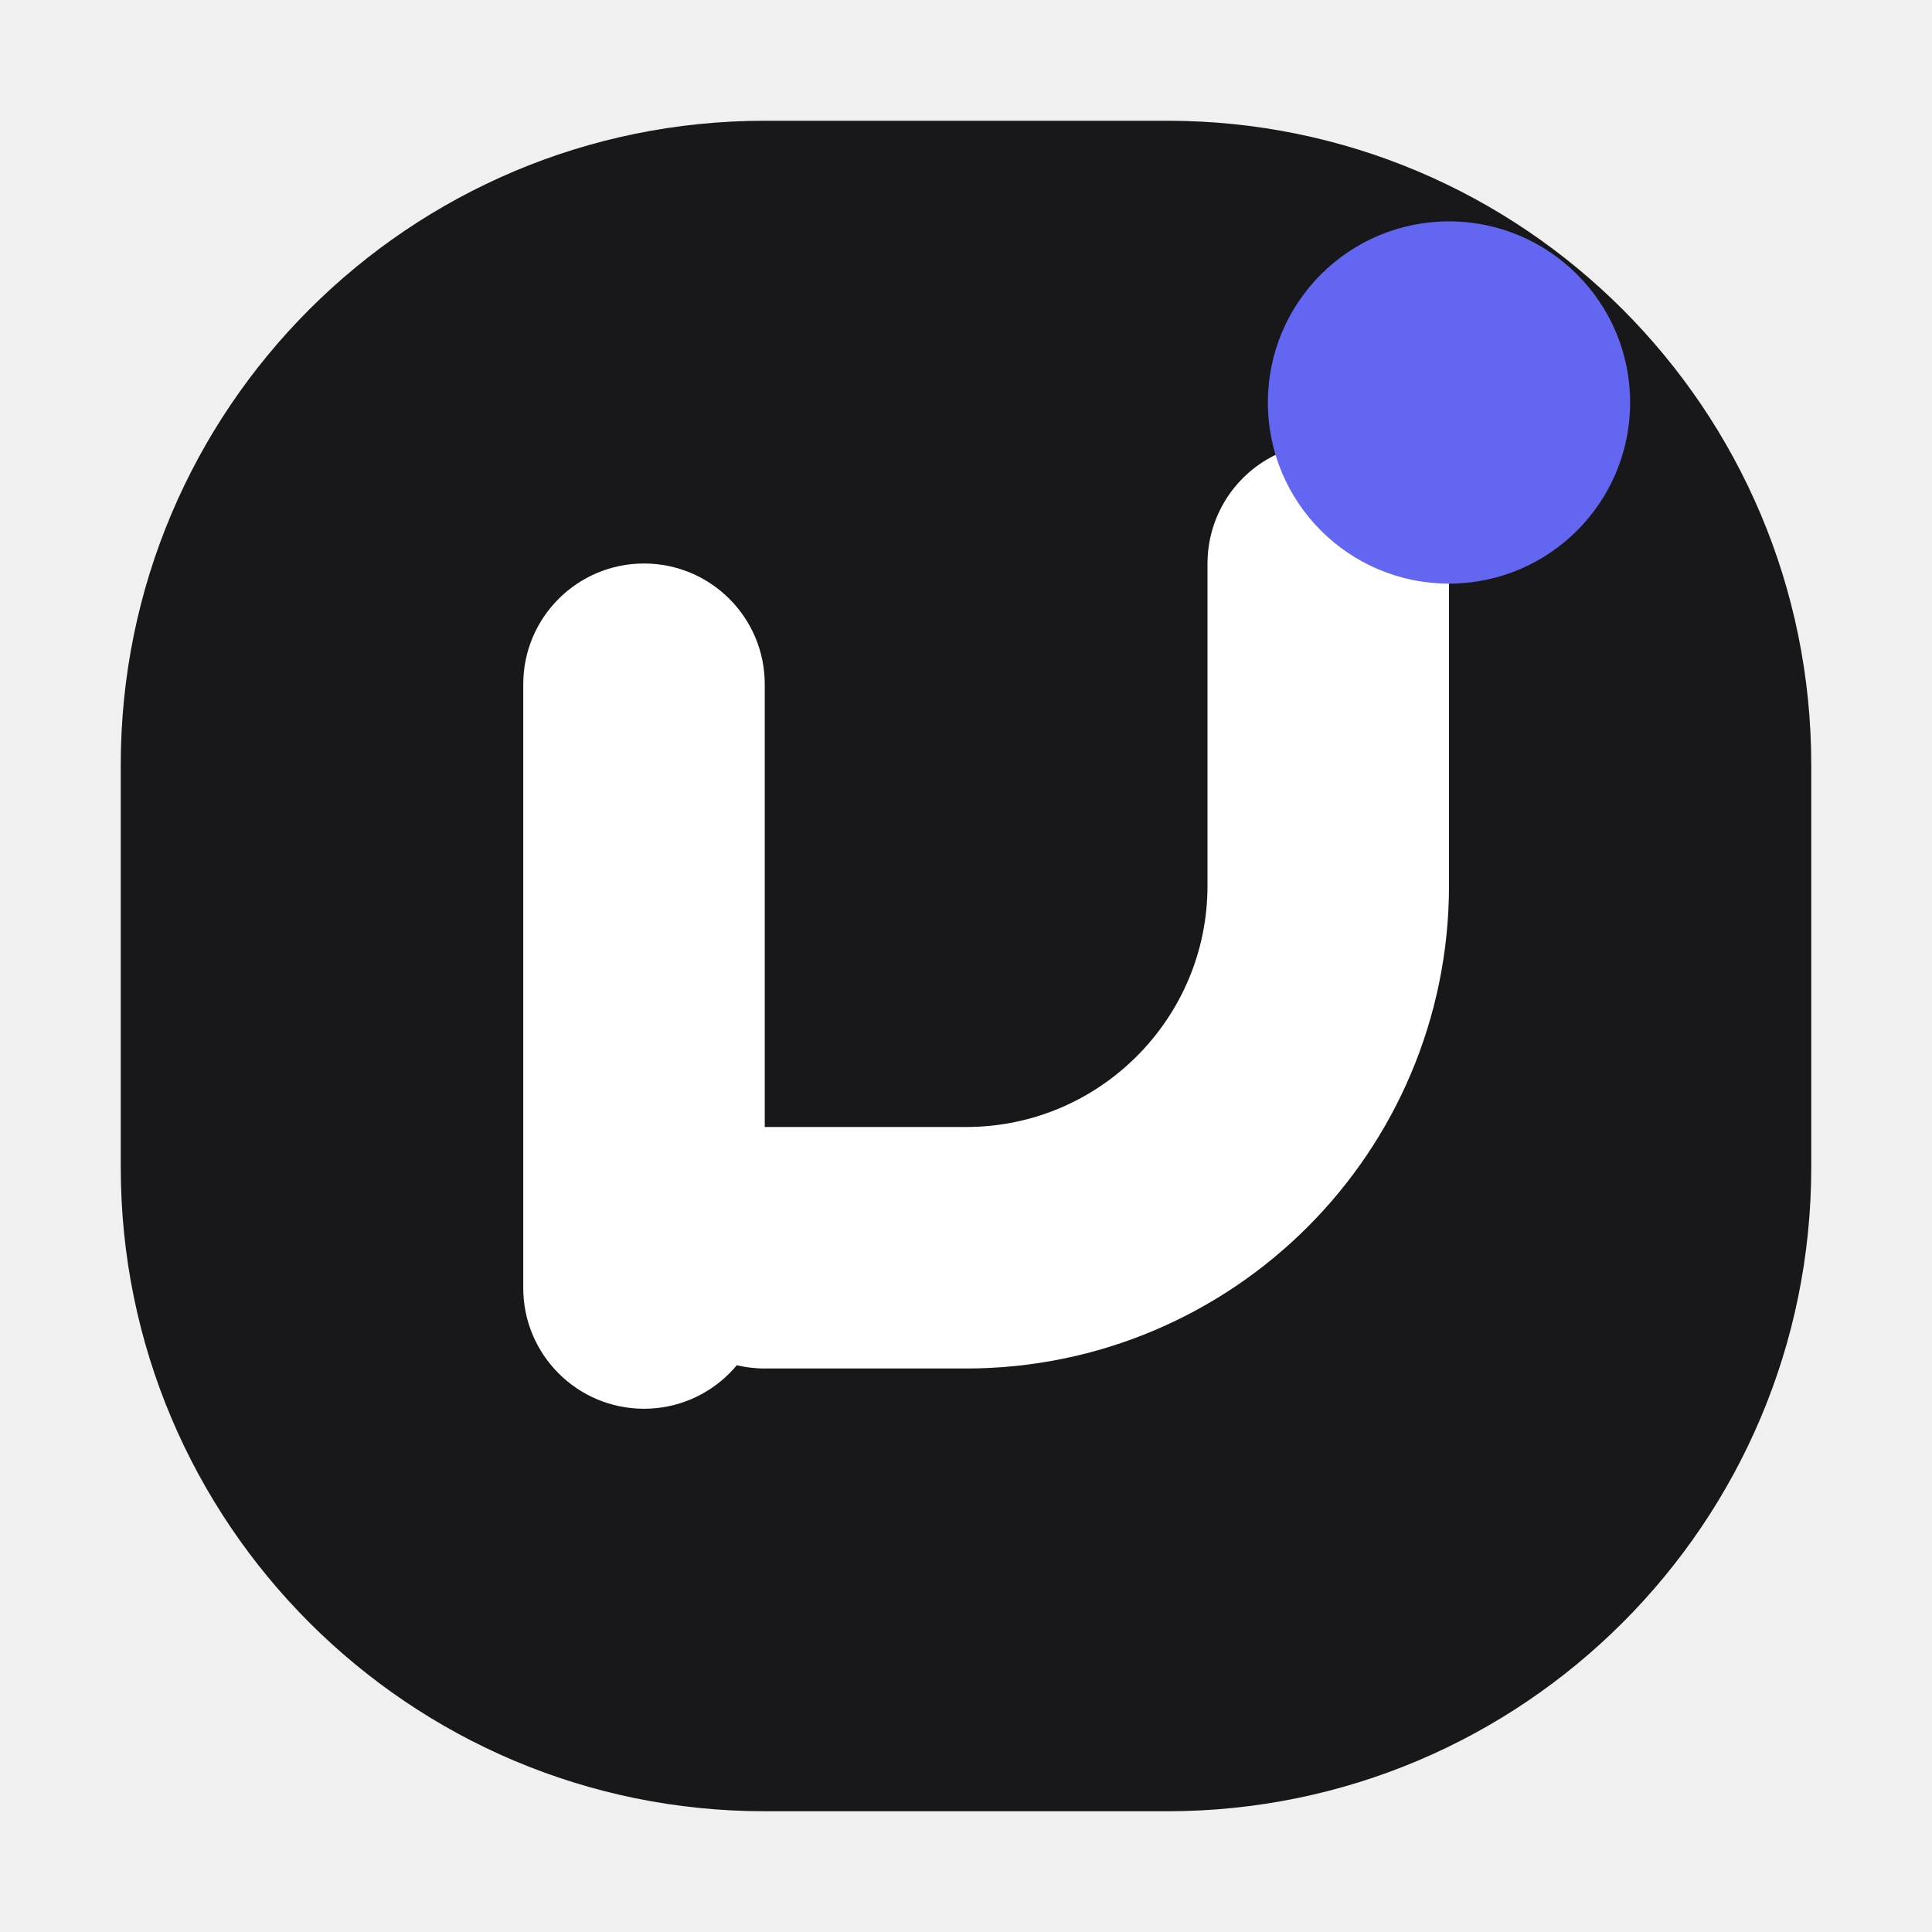
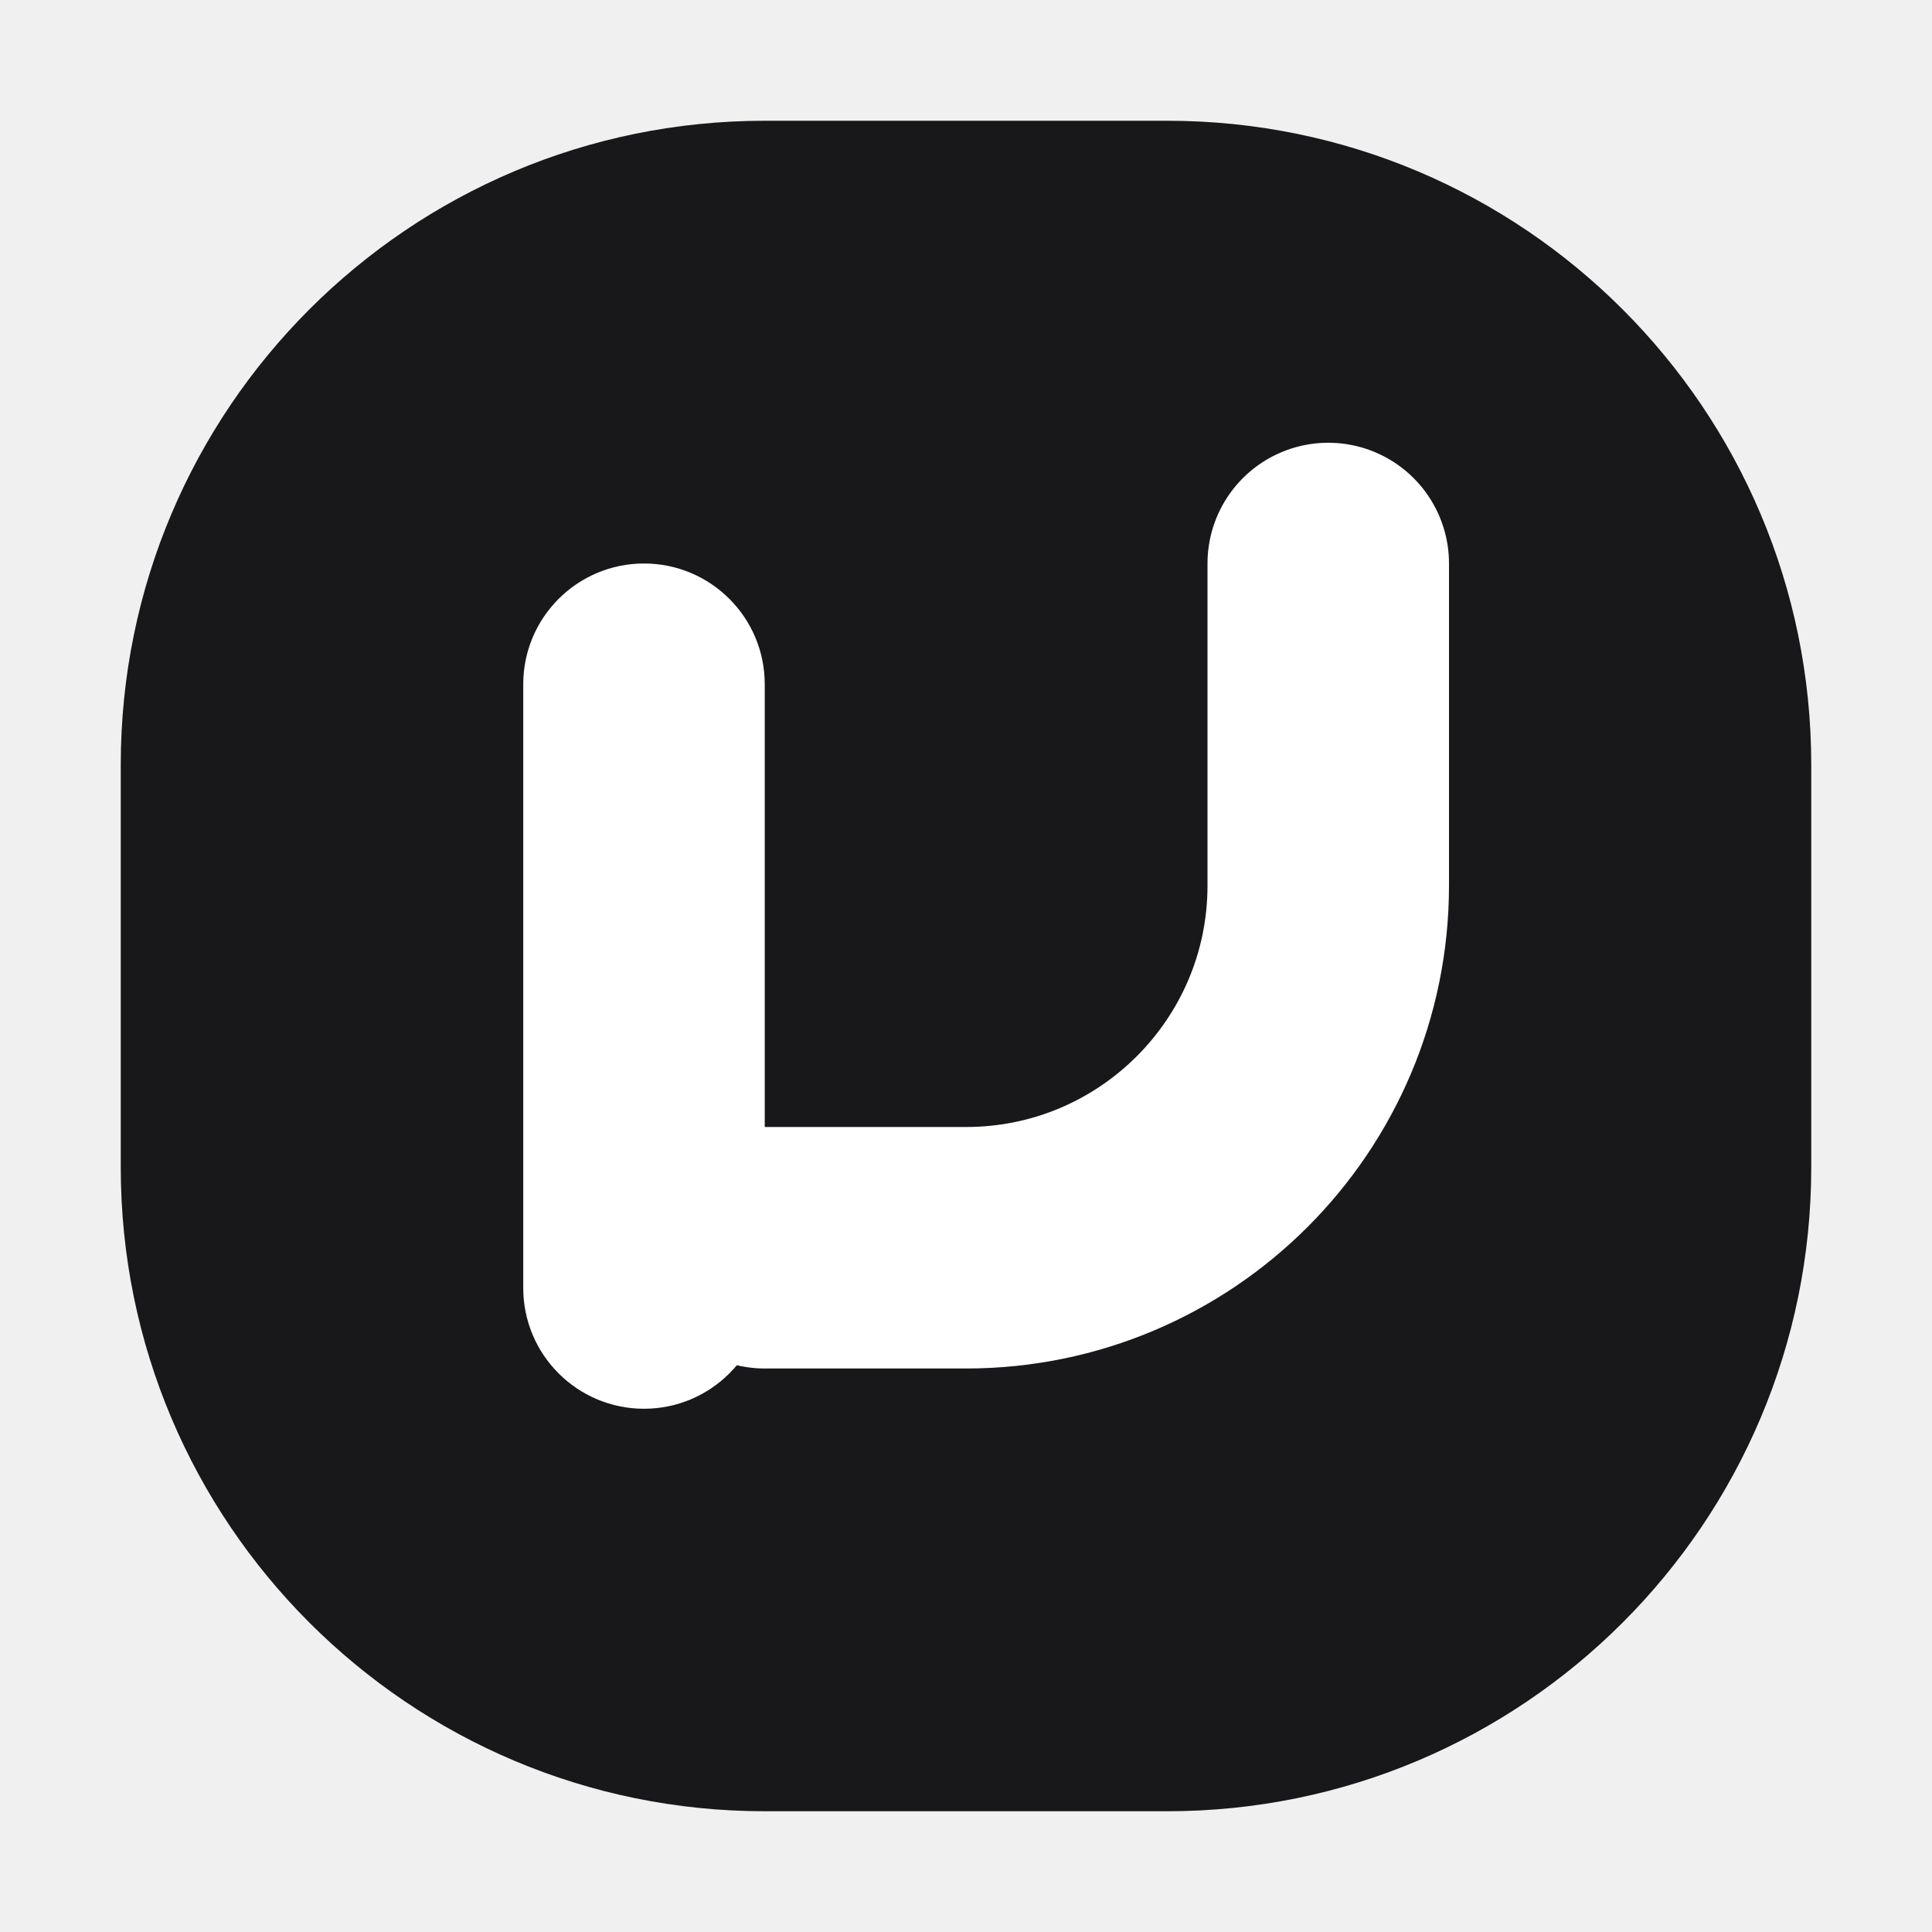
<svg xmlns="http://www.w3.org/2000/svg" viewBox="0 0 48 48">
  <rect x="3" y="3" width="42" height="42" rx="16" fill="#18181b" />
  <rect x="13" y="14" width="6" height="21" rx="3" fill="#ffffff" />
  <path d="M33 14 v8 a9 9 0 0 1 -9 9 h-5" stroke="#ffffff" stroke-width="6" fill="none" stroke-linecap="round" />
-   <circle cx="36" cy="10" r="4.5" fill="#6366f1" />
</svg>
